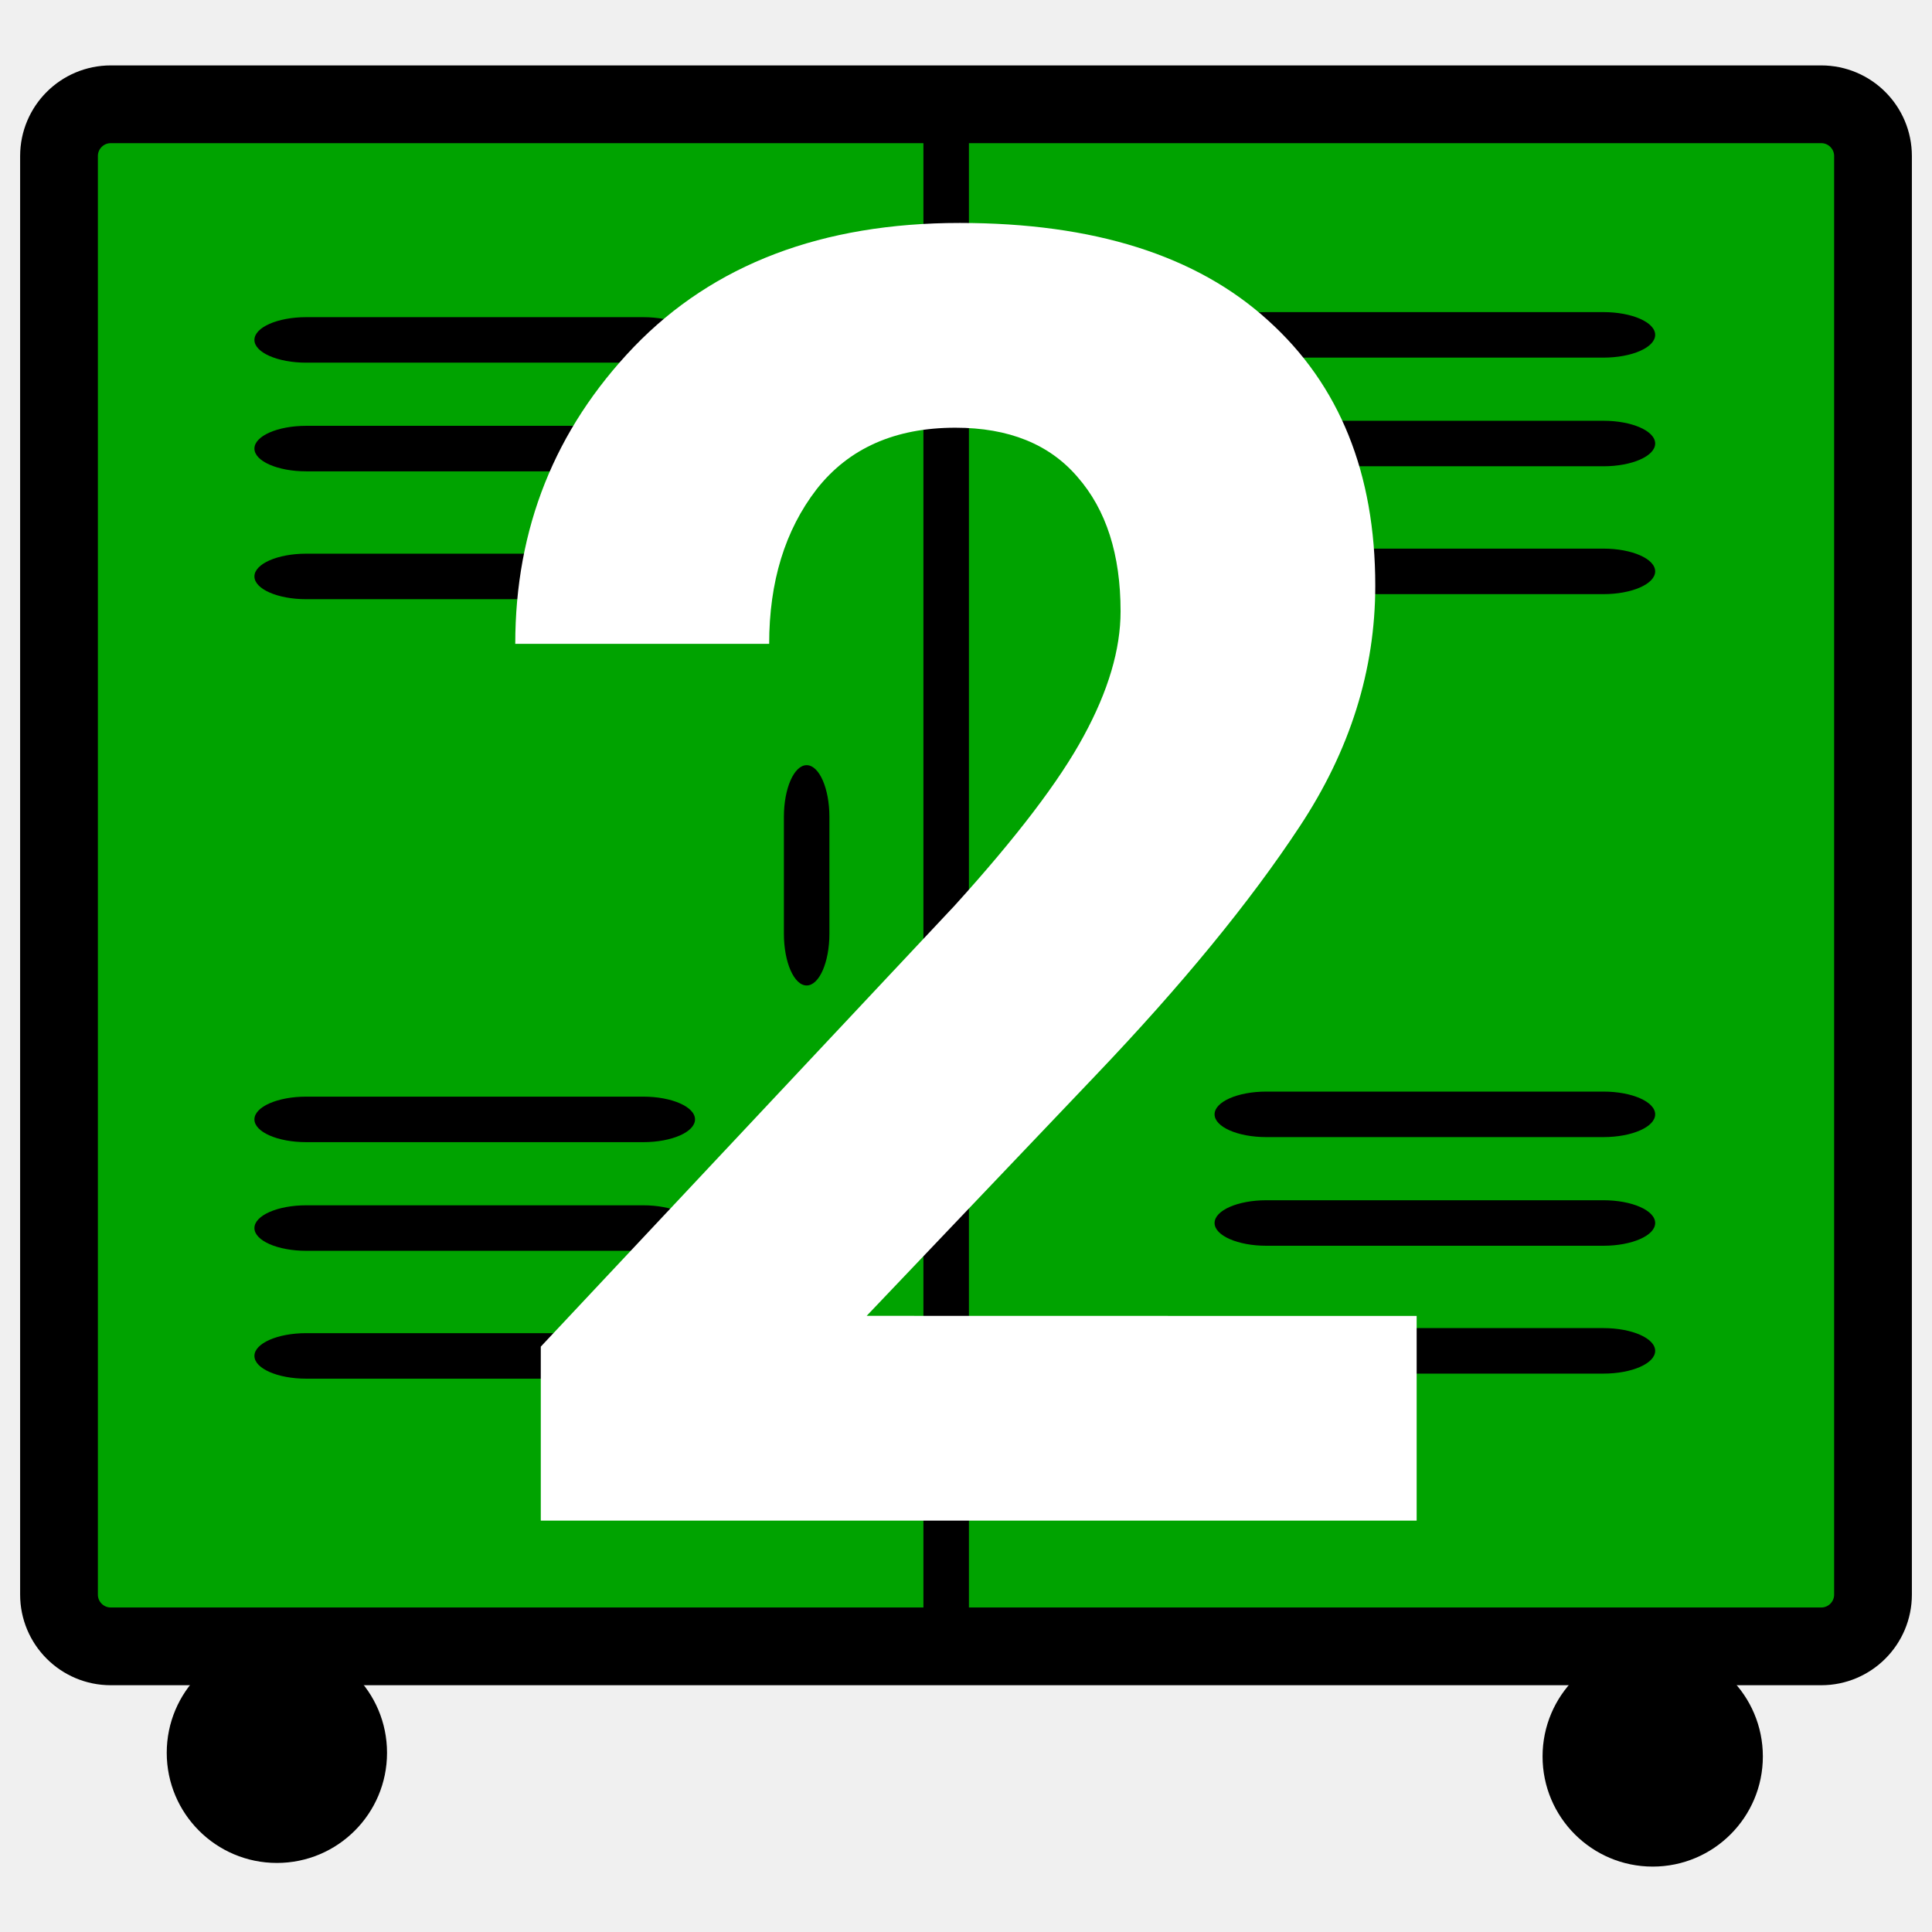
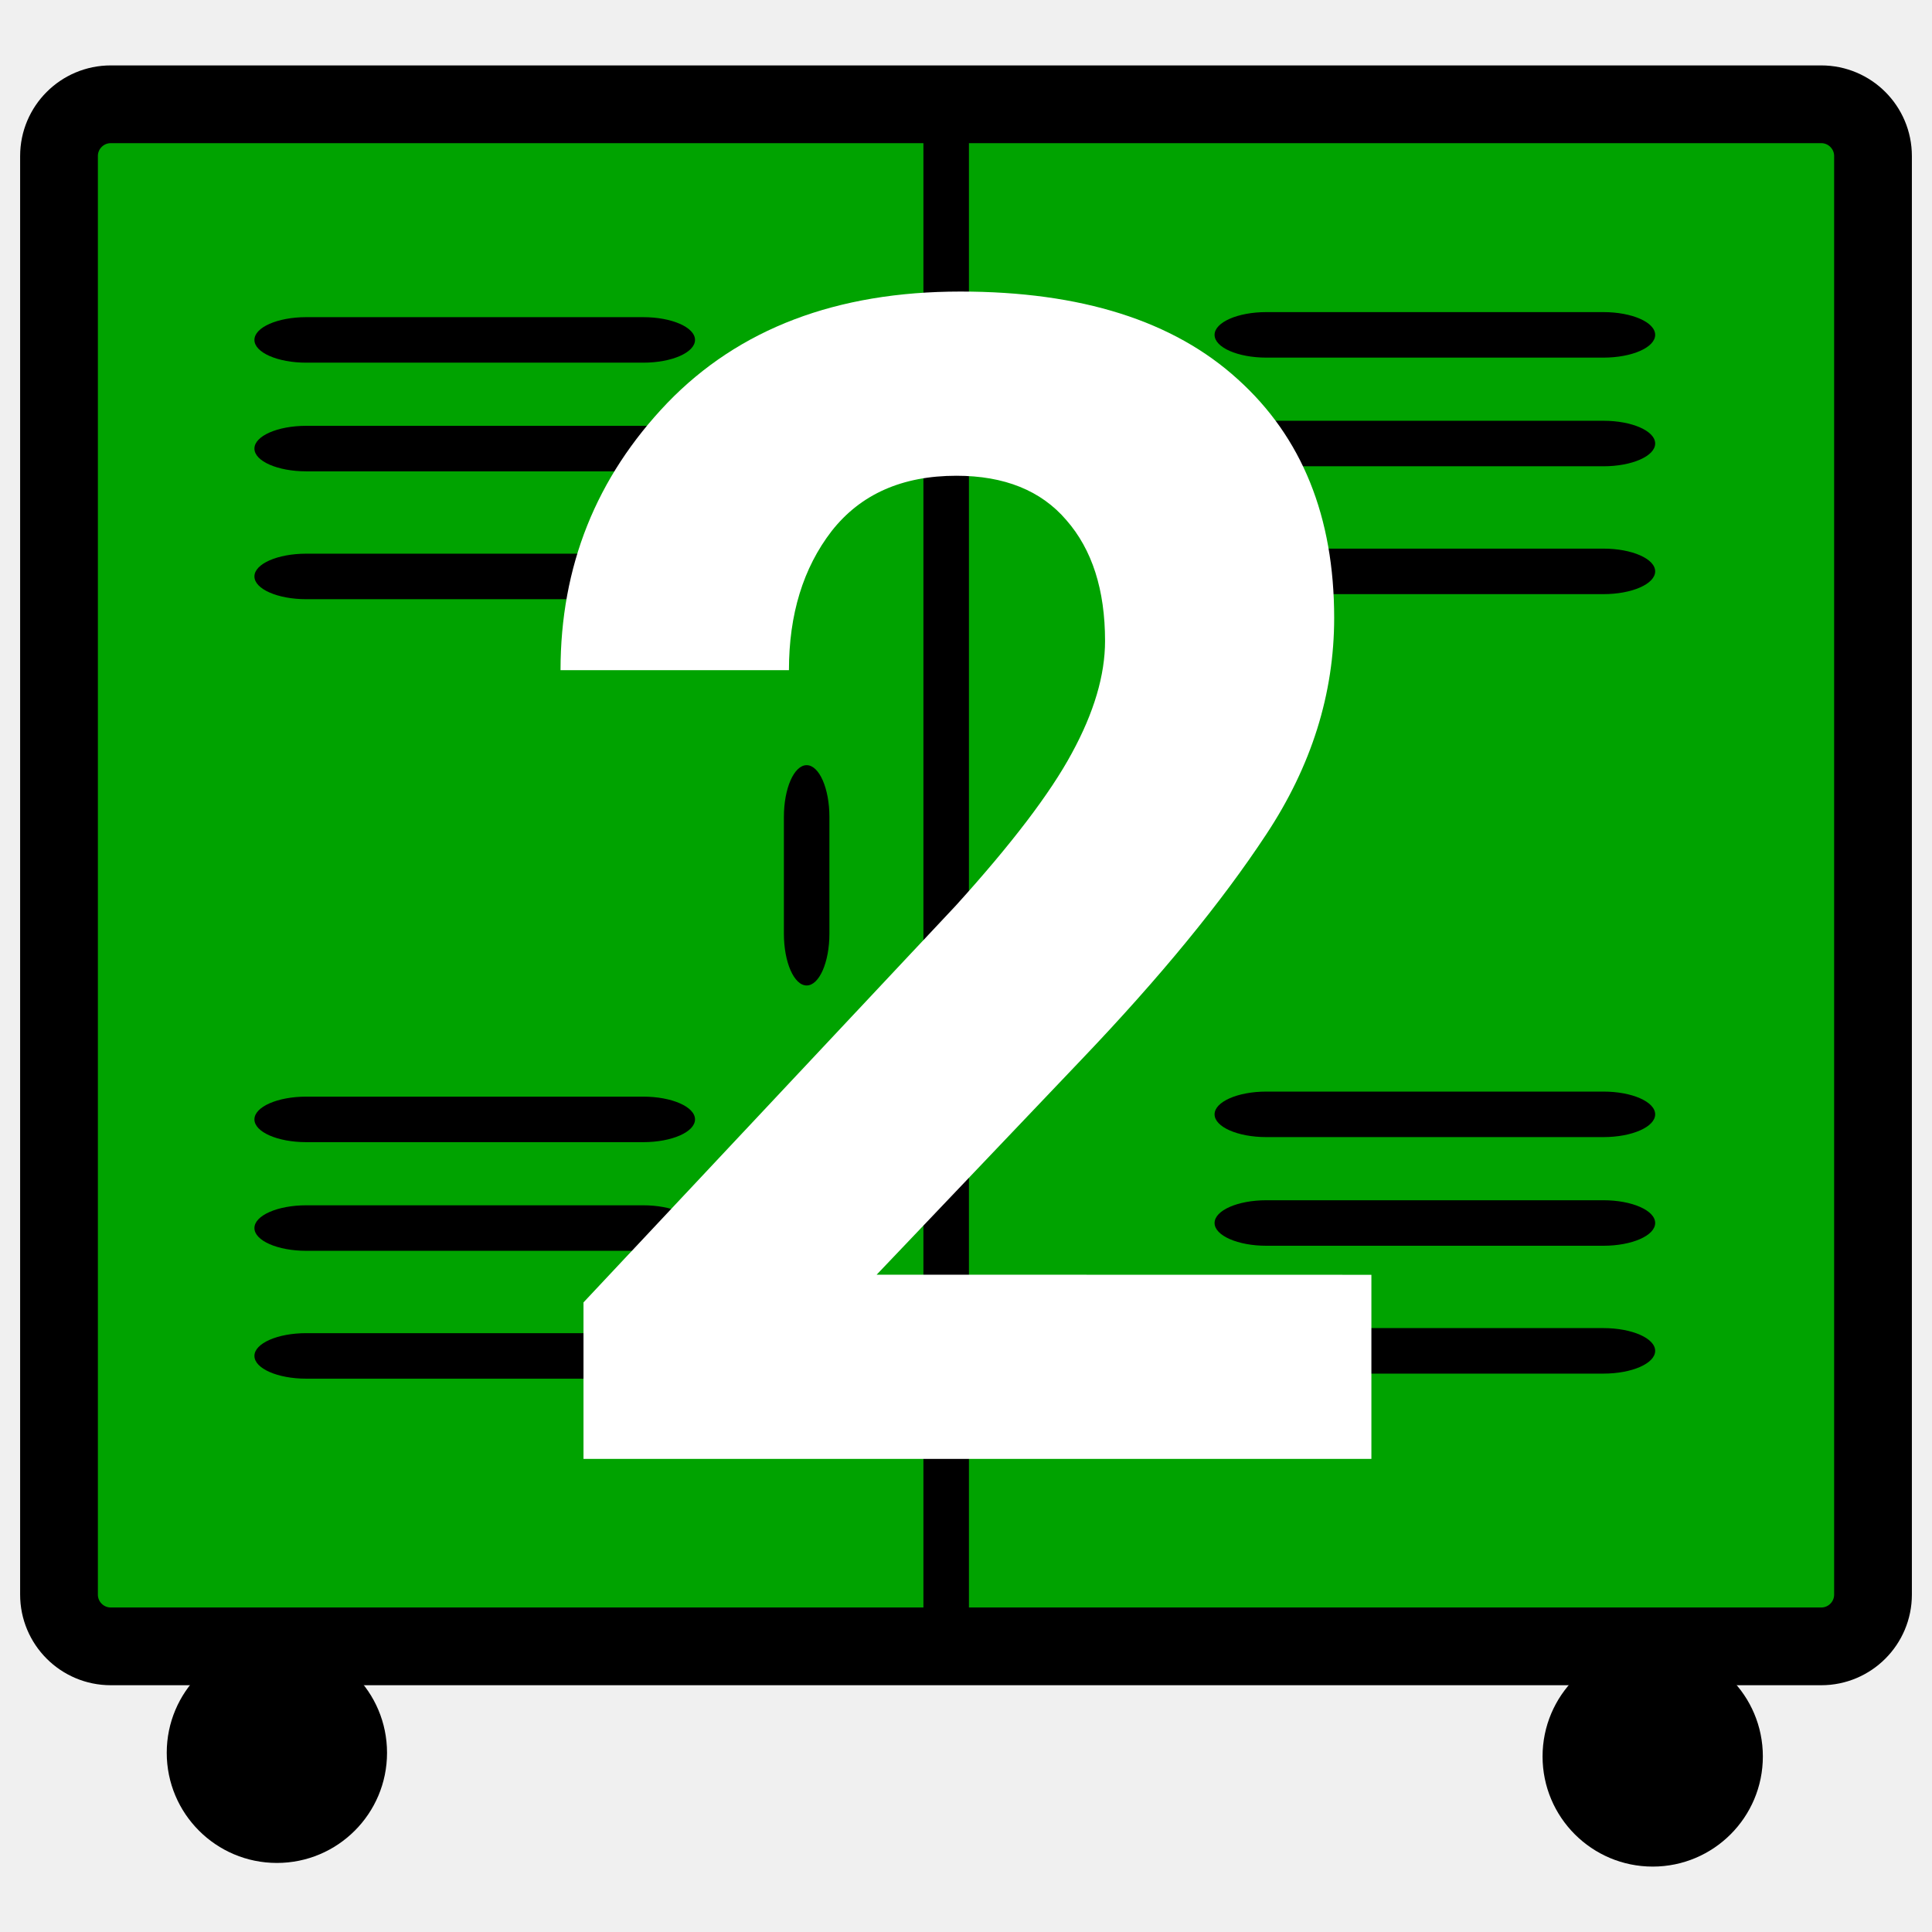
<svg xmlns="http://www.w3.org/2000/svg" height="24" width="24" viewBox="0 0 24 24" version="1.1" id="svg2">
  <defs id="defs1">
    <style type="text/css" id="current-color-scheme">
            .ColorScheme-Text {
                color:#232629;
            }
            .ColorScheme-PositiveText {
                color:#27ae60;
            }
        </style>
    <linearGradient id="linearGradient4058-1-8-2-8">
      <stop style="stop-color:#75a125;stop-opacity:1;" offset="0" id="stop4060-41-2-1-2" />
      <stop style="stop-color:#353520;stop-opacity:1" offset="1" id="stop4062-0-13-7-5" />
    </linearGradient>
    <linearGradient id="linearGradient5276-4-6">
      <stop id="stop5278-1-9" offset="0" style="stop-color:#ffffff;stop-opacity:0.549;" />
      <stop id="stop5280-65-6" offset="1" style="stop-color:#ffffff;stop-opacity:0;" />
    </linearGradient>
  </defs>
  <g id="g1" transform="matrix(0.9658855,0,0,0.9658855,0.4093737,0.6097967)">
    <g id="g1946" transform="matrix(0.1416613,0,0,0.1416613,43.04859,-2.423443)" style="fill:#ffffff;stroke-width:7.059;stroke-dasharray:none">
      <rect style="fill:#00a300;fill-opacity:1;stroke:#000000;stroke-width:7.059;stroke-dasharray:none;stroke-opacity:1" id="rect548" width="164.689" height="140" x="-301.519" y="22.119" rx="4.7" />
      <circle style="fill:#000000;stroke-width:7.059;stroke-dasharray:none" id="path776" cx="-156.83" cy="172.114" r="10" />
      <circle style="fill:#000000;stroke-width:7.059;stroke-dasharray:none" id="path776-6" cx="-281.738" cy="171.783" r="10" />
      <rect style="fill:#000000;stroke-width:7.059;stroke-dasharray:none" id="rect1053" width="4.132" height="140" x="-223.041" y="22.119" />
      <rect style="fill:#000000;stroke-width:7.059;stroke-dasharray:none" id="rect1053-7" width="4.132" height="20" x="-235.708" y="82.119" rx="4.7" />
      <rect style="fill:#000000;stroke-width:7.059;stroke-dasharray:none" id="rect1053-7-3" width="4.132" height="40" x="-45.577" y="-283.777" rx="4.7" transform="rotate(-90)" />
      <rect style="fill:#000000;stroke-width:7.059;stroke-dasharray:none" id="rect1053-7-3-5" width="4.132" height="40" x="-55.442" y="-283.777" rx="4.7" transform="rotate(-90)" />
      <rect style="fill:#000000;stroke-width:7.059;stroke-dasharray:none" id="rect1053-7-5" width="4.132" height="20" x="-206.512" y="82.119" rx="4.7" />
      <rect style="fill:#000000;stroke-width:7.059;stroke-dasharray:none" id="rect1053-7-3-6" width="4.132" height="40" x="-67.05" y="-283.777" rx="4.7" transform="rotate(-90)" />
      <rect style="fill:#000000;stroke-width:7.059;stroke-dasharray:none" id="rect1053-7-3-2" width="4.132" height="40" x="-45.118" y="-196.607" rx="4.7" transform="rotate(-90)" />
      <rect style="fill:#000000;stroke-width:7.059;stroke-dasharray:none" id="rect1053-7-3-5-9" width="4.132" height="40" x="-54.983" y="-196.607" rx="4.7" transform="rotate(-90)" />
      <rect style="fill:#000000;stroke-width:7.059;stroke-dasharray:none" id="rect1053-7-3-6-1" width="4.132" height="40" x="-66.591" y="-196.607" rx="4.7" transform="rotate(-90)" />
      <rect style="fill:#000000;stroke-width:7.059;stroke-dasharray:none" id="rect1053-7-3-3" width="4.132" height="40" x="-116.344" y="-283.777" rx="4.7" transform="rotate(-90)" />
      <rect style="fill:#000000;stroke-width:7.059;stroke-dasharray:none" id="rect1053-7-3-5-6" width="4.132" height="40" x="-126.209" y="-283.777" rx="4.7" transform="rotate(-90)" />
      <rect style="fill:#000000;stroke-width:7.059;stroke-dasharray:none" id="rect1053-7-3-6-7" width="4.132" height="40" x="-137.817" y="-283.777" rx="4.7" transform="rotate(-90)" />
      <rect style="fill:#000000;stroke-width:7.059;stroke-dasharray:none" id="rect1053-7-3-2-5" width="4.132" height="40" x="-115.885" y="-196.607" rx="4.7" transform="rotate(-90)" />
      <rect style="fill:#000000;stroke-width:7.059;stroke-dasharray:none" id="rect1053-7-3-5-9-3" width="4.132" height="40" x="-125.75" y="-196.607" rx="4.7" transform="rotate(-90)" />
      <rect style="fill:#000000;stroke-width:7.059;stroke-dasharray:none" id="rect1053-7-3-6-1-5" width="4.132" height="40" x="-137.358" y="-196.607" rx="4.7" transform="rotate(-90)" />
    </g>
-     <g id="g4" transform="matrix(1.446218,0,0,1.446218,-25.81205,-12.25972)">
+     <g id="g4" transform="matrix(1.300984,0,0,1.300984,-22.01483,-9.921663)">
      <g id="g4-70" transform="translate(1.378303,4.11613)">
        <g id="g5-9" transform="translate(-7.302209,5.482057)">
          <path style="-inkscape-font-specification:'Roboto Bold';fill:#ffffff;stroke-width:0.033" d="m 36.077,10.145 v 1.82 H 28.288 v -1.547 l 3.68,-3.922 q 0.828,-0.914 1.148,-1.508 0.328,-0.602 0.328,-1.109 0,-0.758 -0.383,-1.195 -0.375,-0.438 -1.086,-0.438 -0.805,0 -1.234,0.547 -0.422,0.547 -0.422,1.375 h -2.258 q 0,-1.539 1.055,-2.641 1.062,-1.102 2.898,-1.102 1.789,0 2.742,0.867 0.953,0.859 0.953,2.359 0,1.125 -0.672,2.141 -0.664,1.008 -1.82,2.219 l -2.031,2.133 z" id="text2-3" aria-label="2" />
        </g>
      </g>
    </g>
  </g>
</svg>
